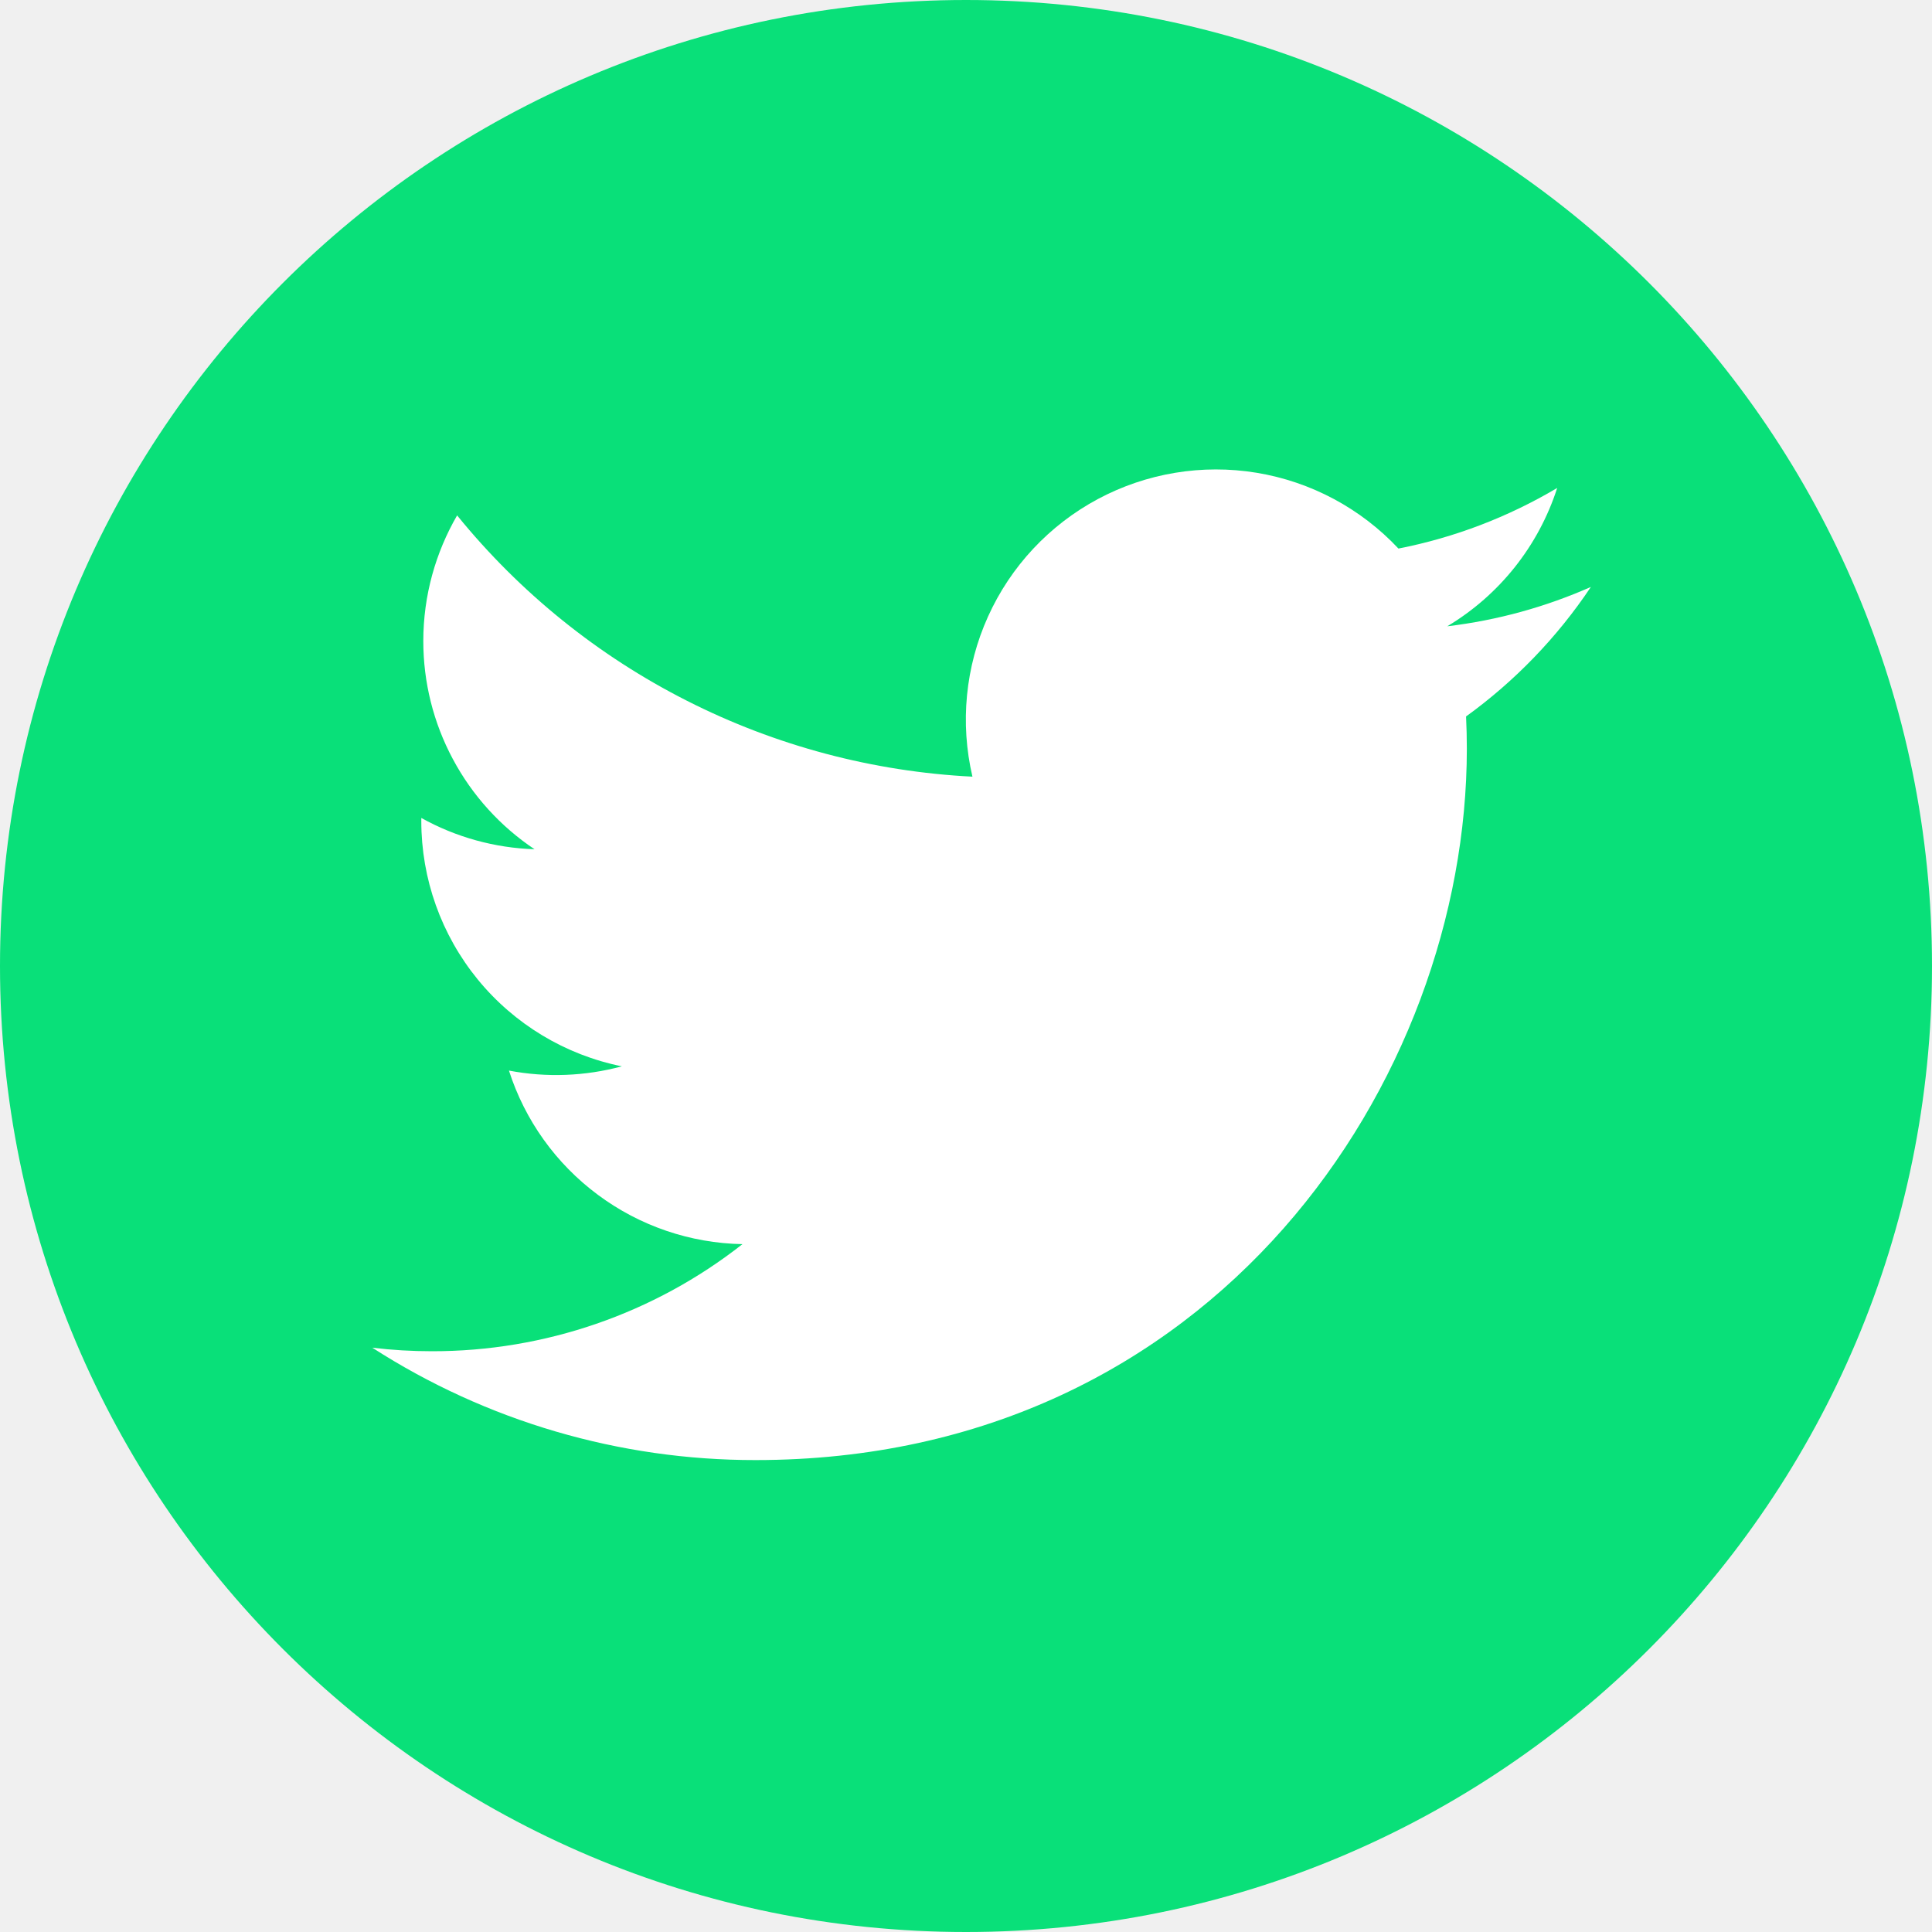
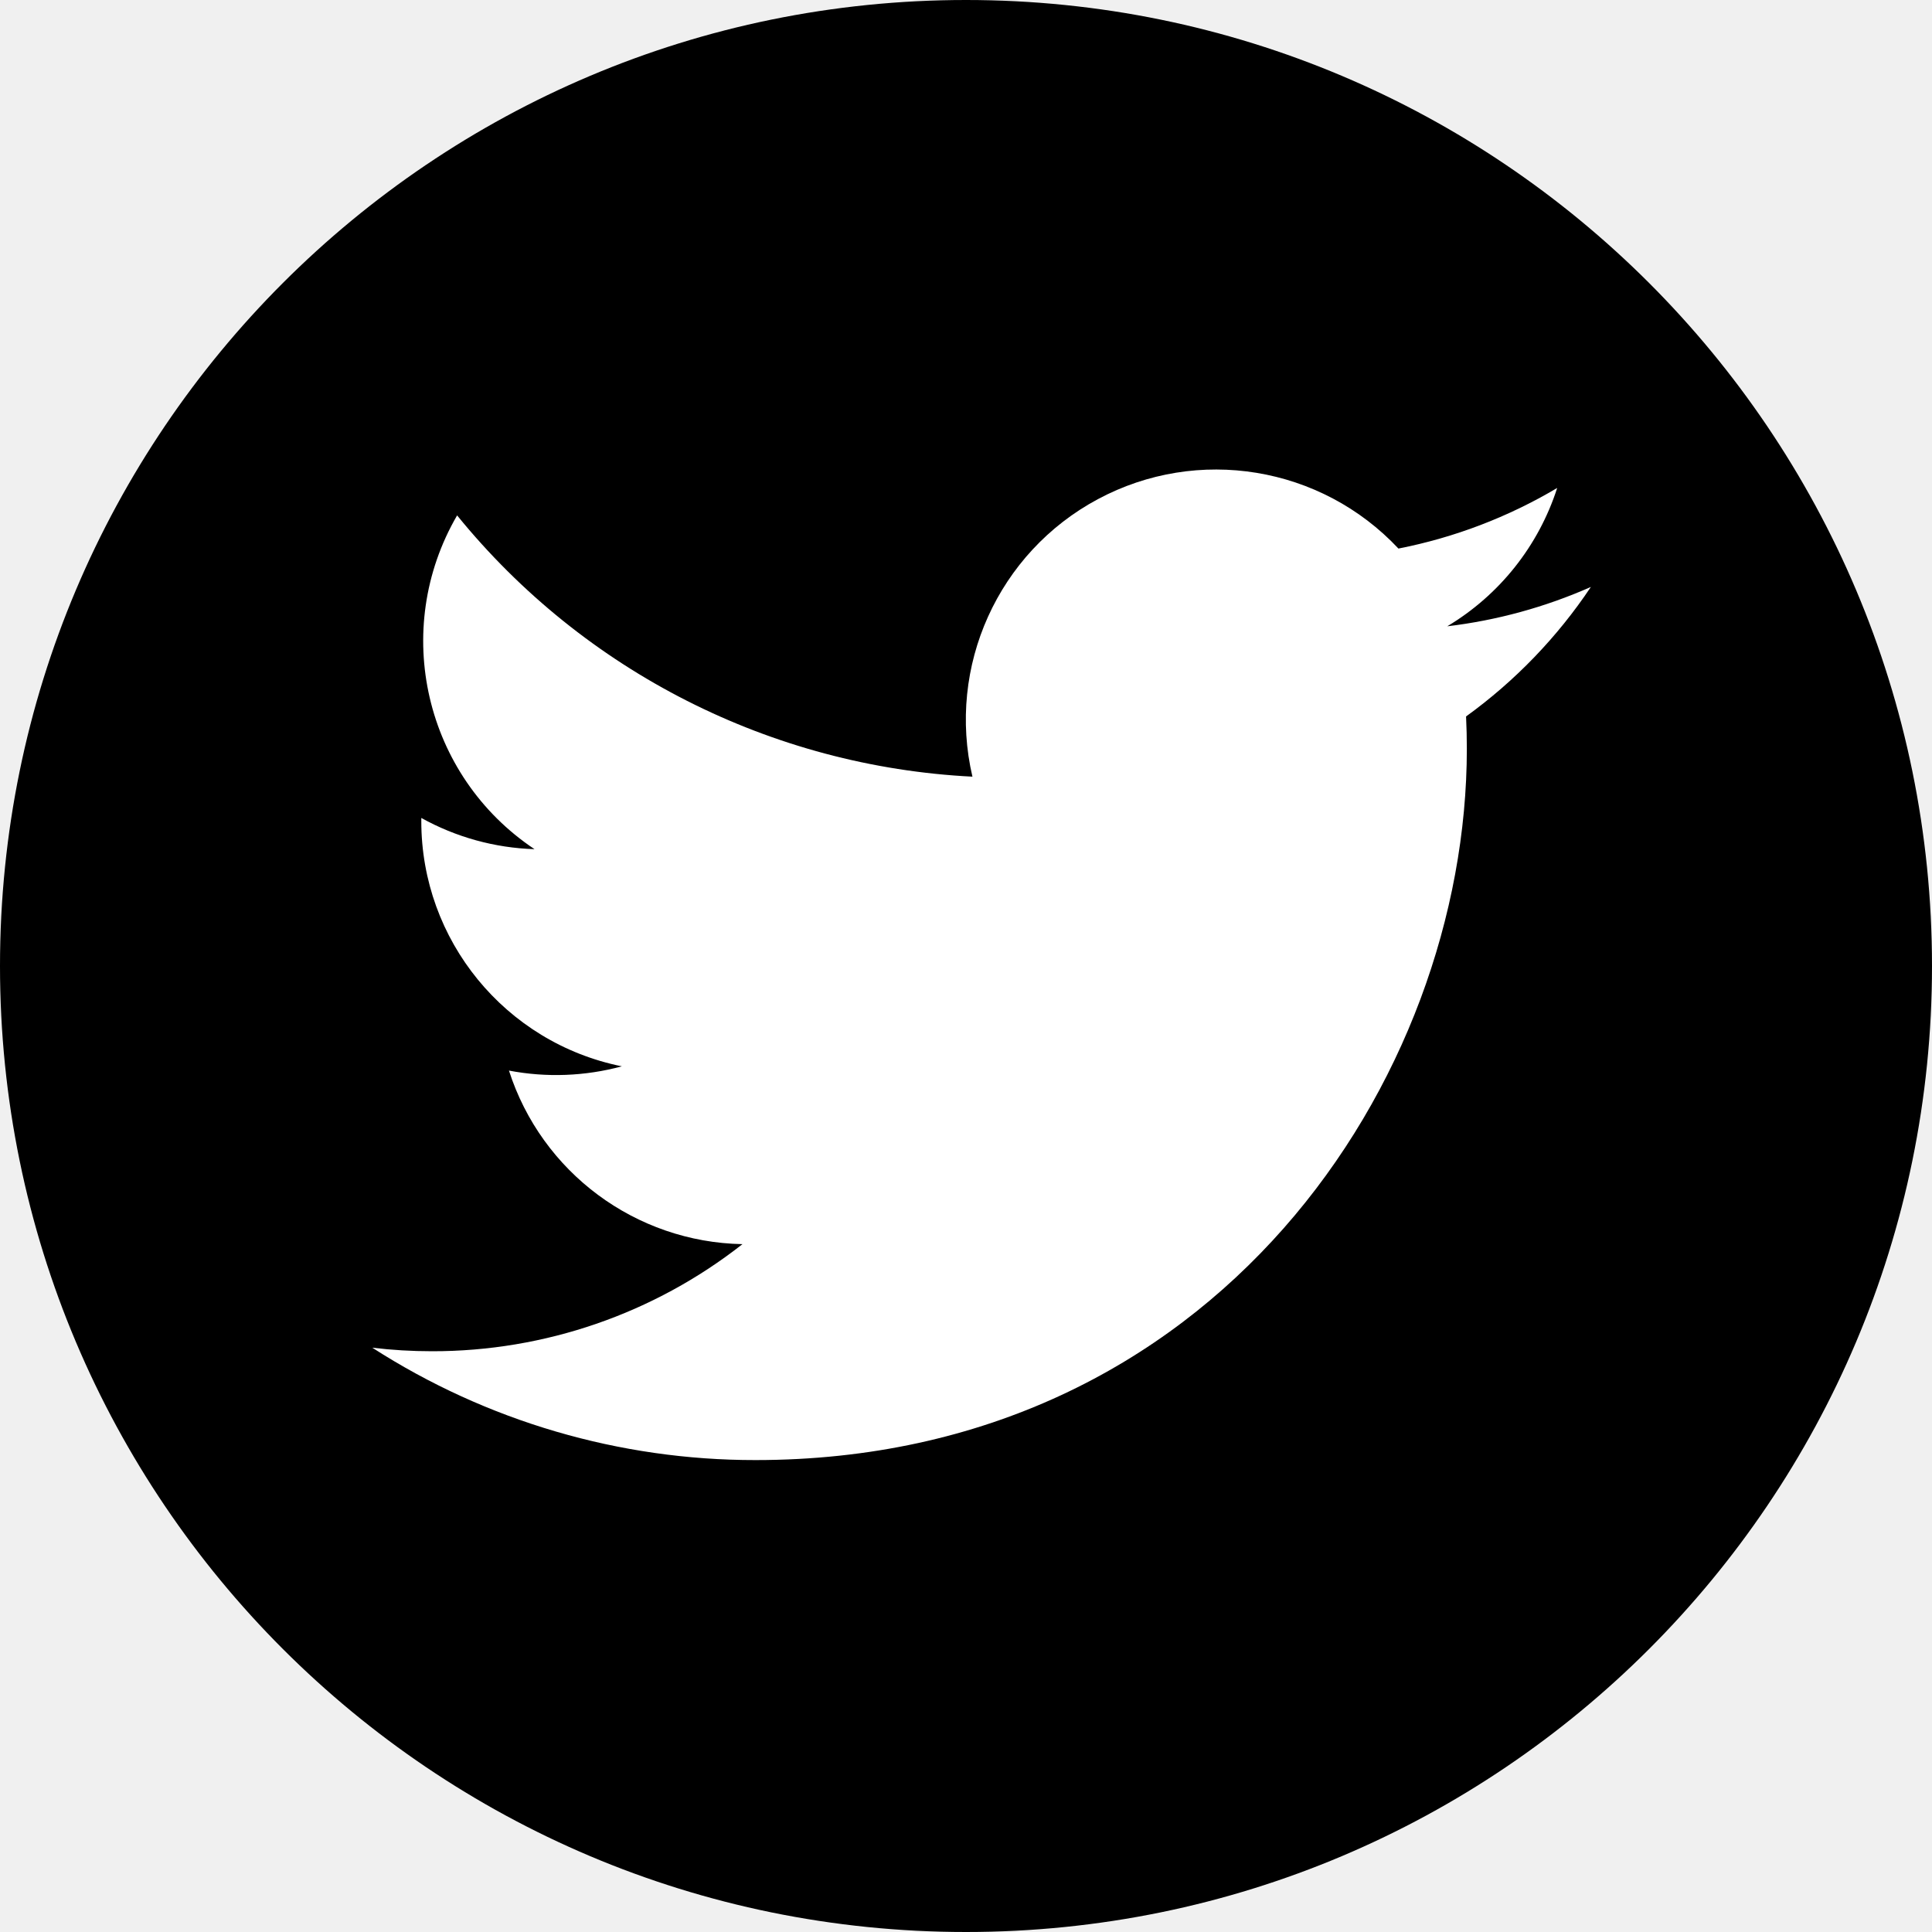
- <svg xmlns="http://www.w3.org/2000/svg" width="30" height="30" viewBox="0 0 30 30" fill="none">
-   <circle cx="15" cy="15" r="15" fill="#09E079" />
-   <path d="M24.703 9.114C24.007 9.422 23.259 9.631 22.473 9.725C23.284 9.24 23.891 8.476 24.18 7.577C23.418 8.029 22.584 8.348 21.715 8.518C21.13 7.894 20.356 7.48 19.512 7.341C18.668 7.202 17.802 7.346 17.048 7.749C16.294 8.153 15.694 8.794 15.342 9.574C14.99 10.353 14.905 11.227 15.1 12.06C13.556 11.982 12.046 11.581 10.668 10.882C9.289 10.184 8.073 9.203 7.098 8.003C6.765 8.578 6.573 9.245 6.573 9.955C6.573 10.594 6.73 11.223 7.032 11.787C7.333 12.351 7.769 12.832 8.3 13.187C7.684 13.167 7.081 13.001 6.542 12.701V12.751C6.542 13.647 6.852 14.516 7.419 15.21C7.987 15.904 8.777 16.38 9.656 16.558C9.084 16.712 8.485 16.735 7.903 16.624C8.15 17.395 8.633 18.07 9.284 18.553C9.934 19.037 10.719 19.304 11.529 19.319C10.154 20.399 8.456 20.984 6.708 20.982C6.398 20.982 6.088 20.964 5.781 20.927C7.555 22.069 9.621 22.674 11.731 22.672C18.873 22.672 22.777 16.757 22.777 11.627C22.777 11.46 22.773 11.292 22.765 11.125C23.524 10.576 24.18 9.896 24.701 9.117L24.703 9.114Z" fill="white" />
+ <svg xmlns="http://www.w3.org/2000/svg" width="30" height="30" fill="currentColor">
+   <circle cx="15" cy="15" r="15" />
+   <path d="M24.703 9.114a7.775 7.775 0 0 1-2.23.611 3.892 3.892 0 0 0 1.707-2.148 7.75 7.75 0 0 1-2.465.941A3.884 3.884 0 0 0 15.1 12.06a11.024 11.024 0 0 1-8.002-4.057A3.884 3.884 0 0 0 8.3 13.186a3.872 3.872 0 0 1-1.758-.485v.05a3.883 3.883 0 0 0 3.114 3.807 3.91 3.91 0 0 1-1.753.066 3.884 3.884 0 0 0 3.626 2.695 7.79 7.79 0 0 1-4.821 1.663c-.31 0-.62-.018-.927-.055a10.979 10.979 0 0 0 5.95 1.745c7.142 0 11.046-5.915 11.046-11.045 0-.167-.004-.335-.012-.502a7.892 7.892 0 0 0 1.936-2.008l.002-.003Z" fill="#fff" />
</svg>
